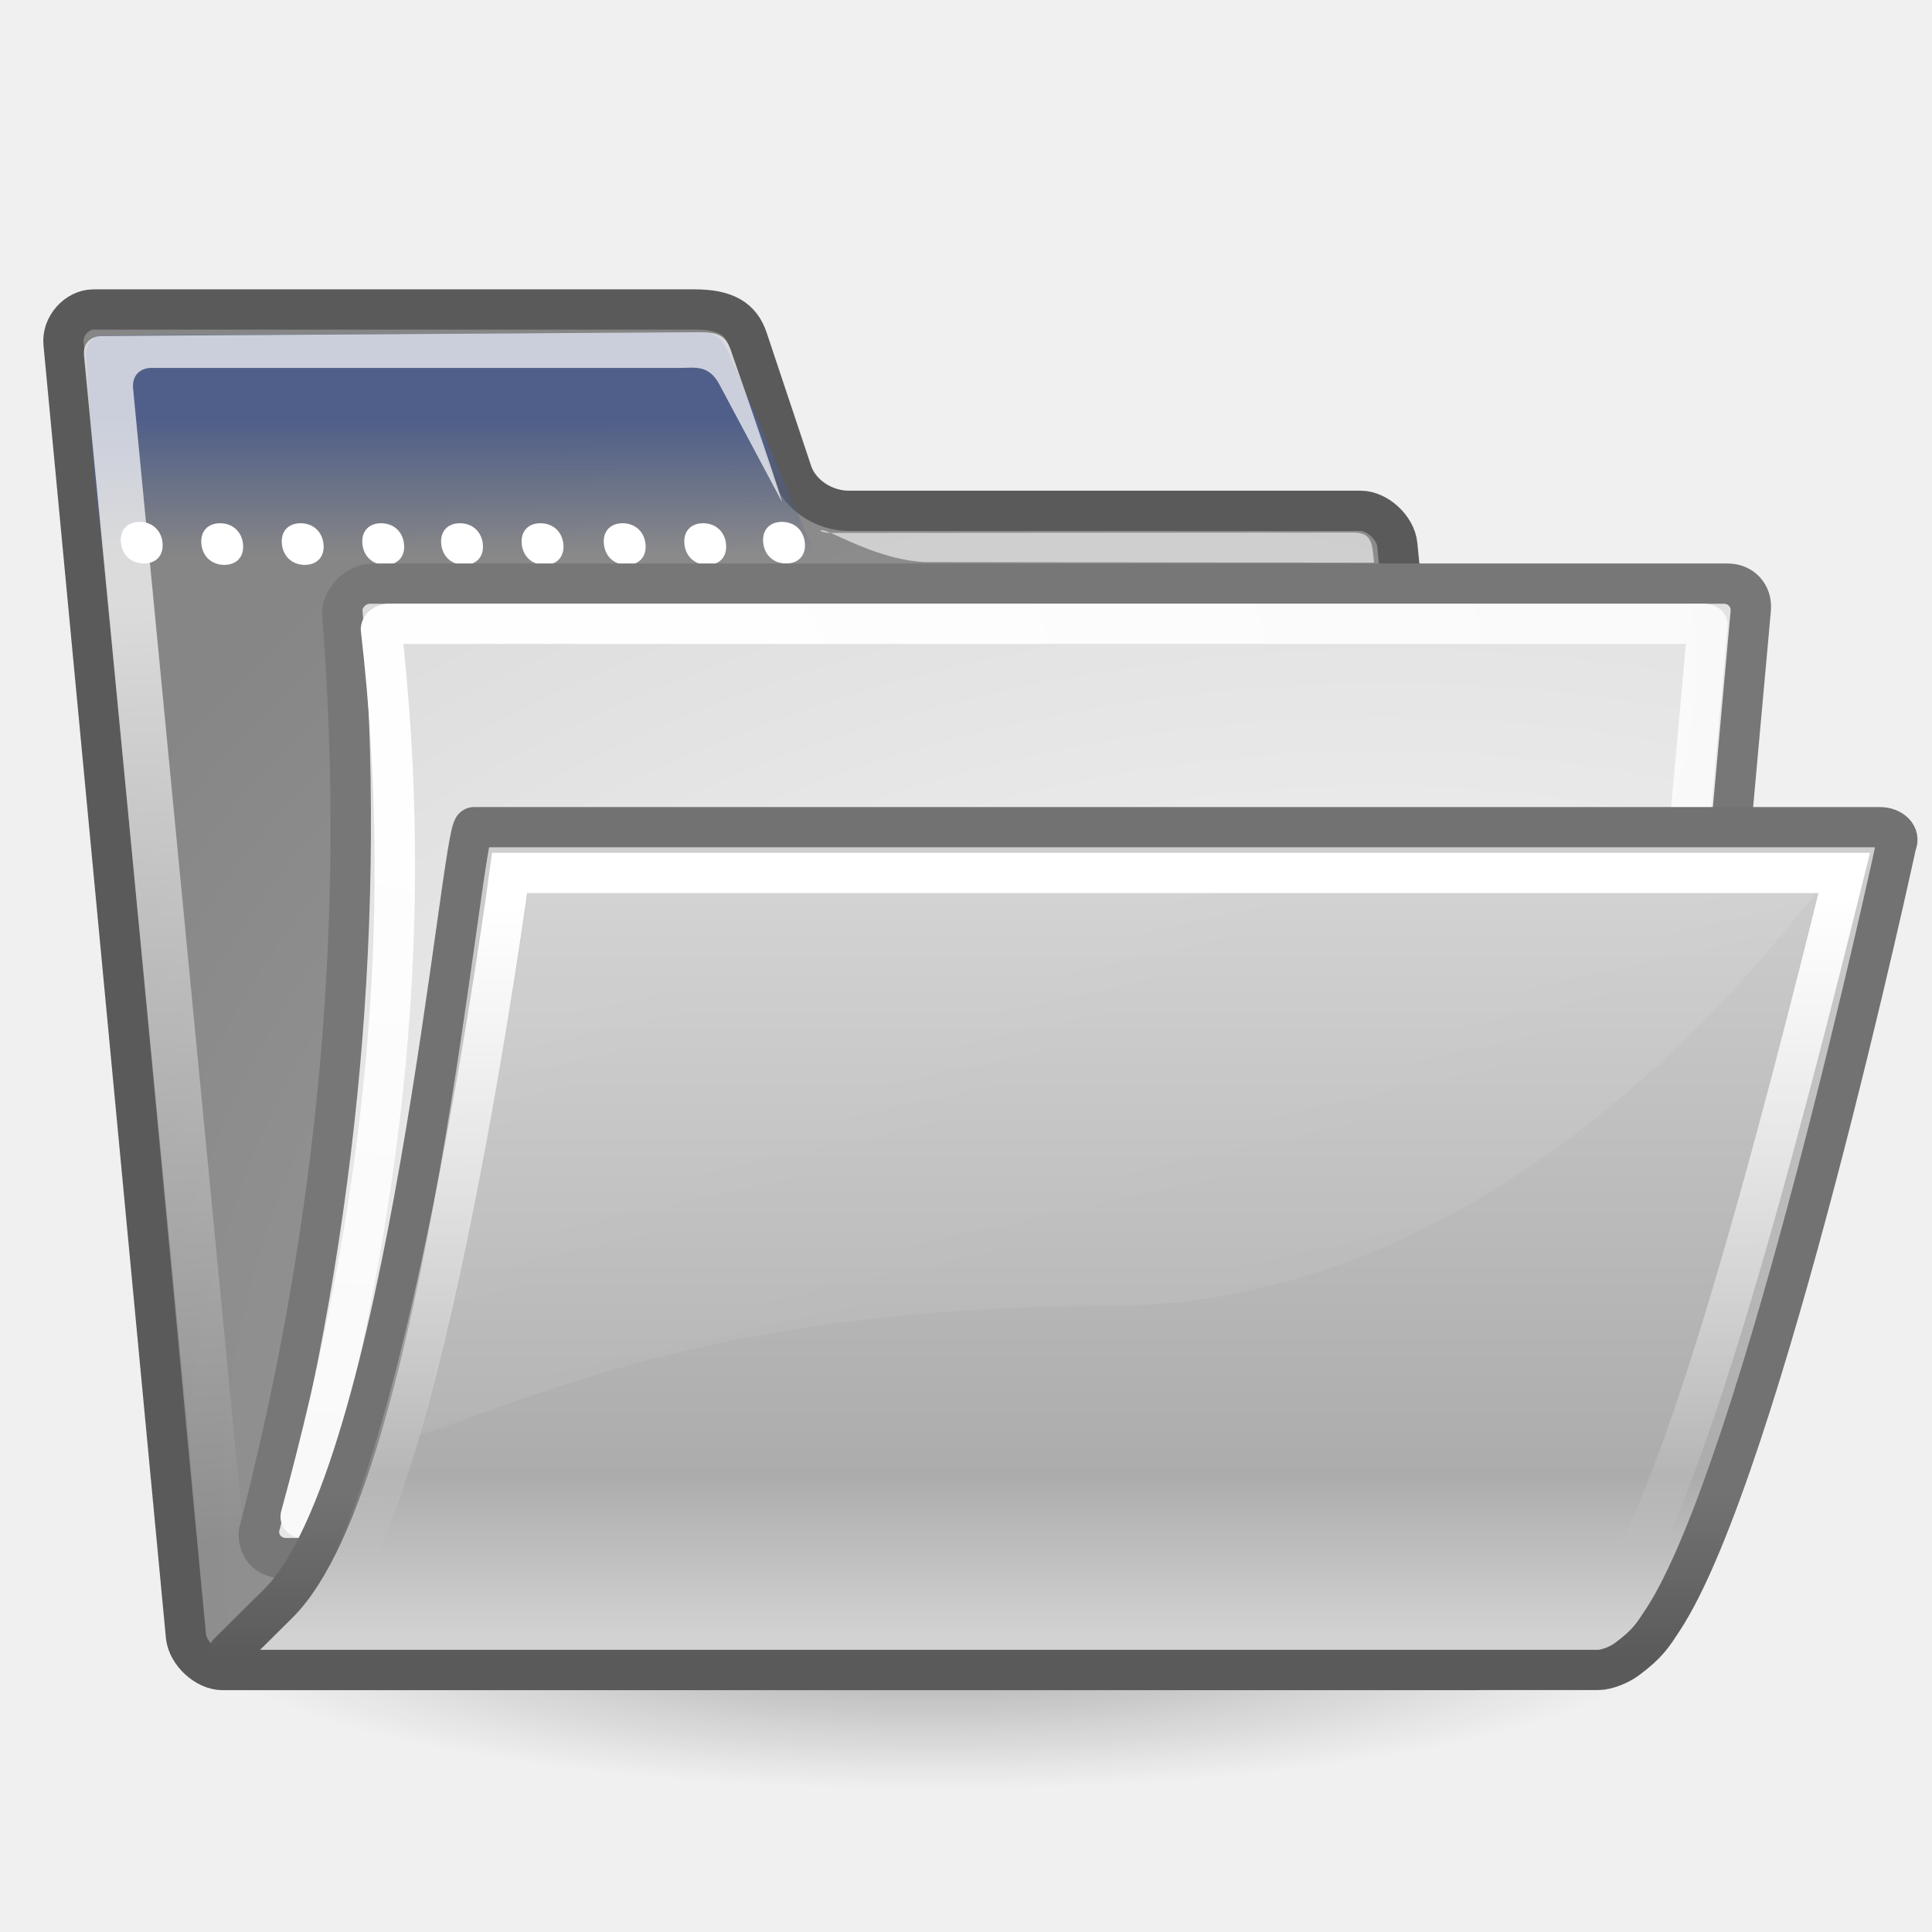
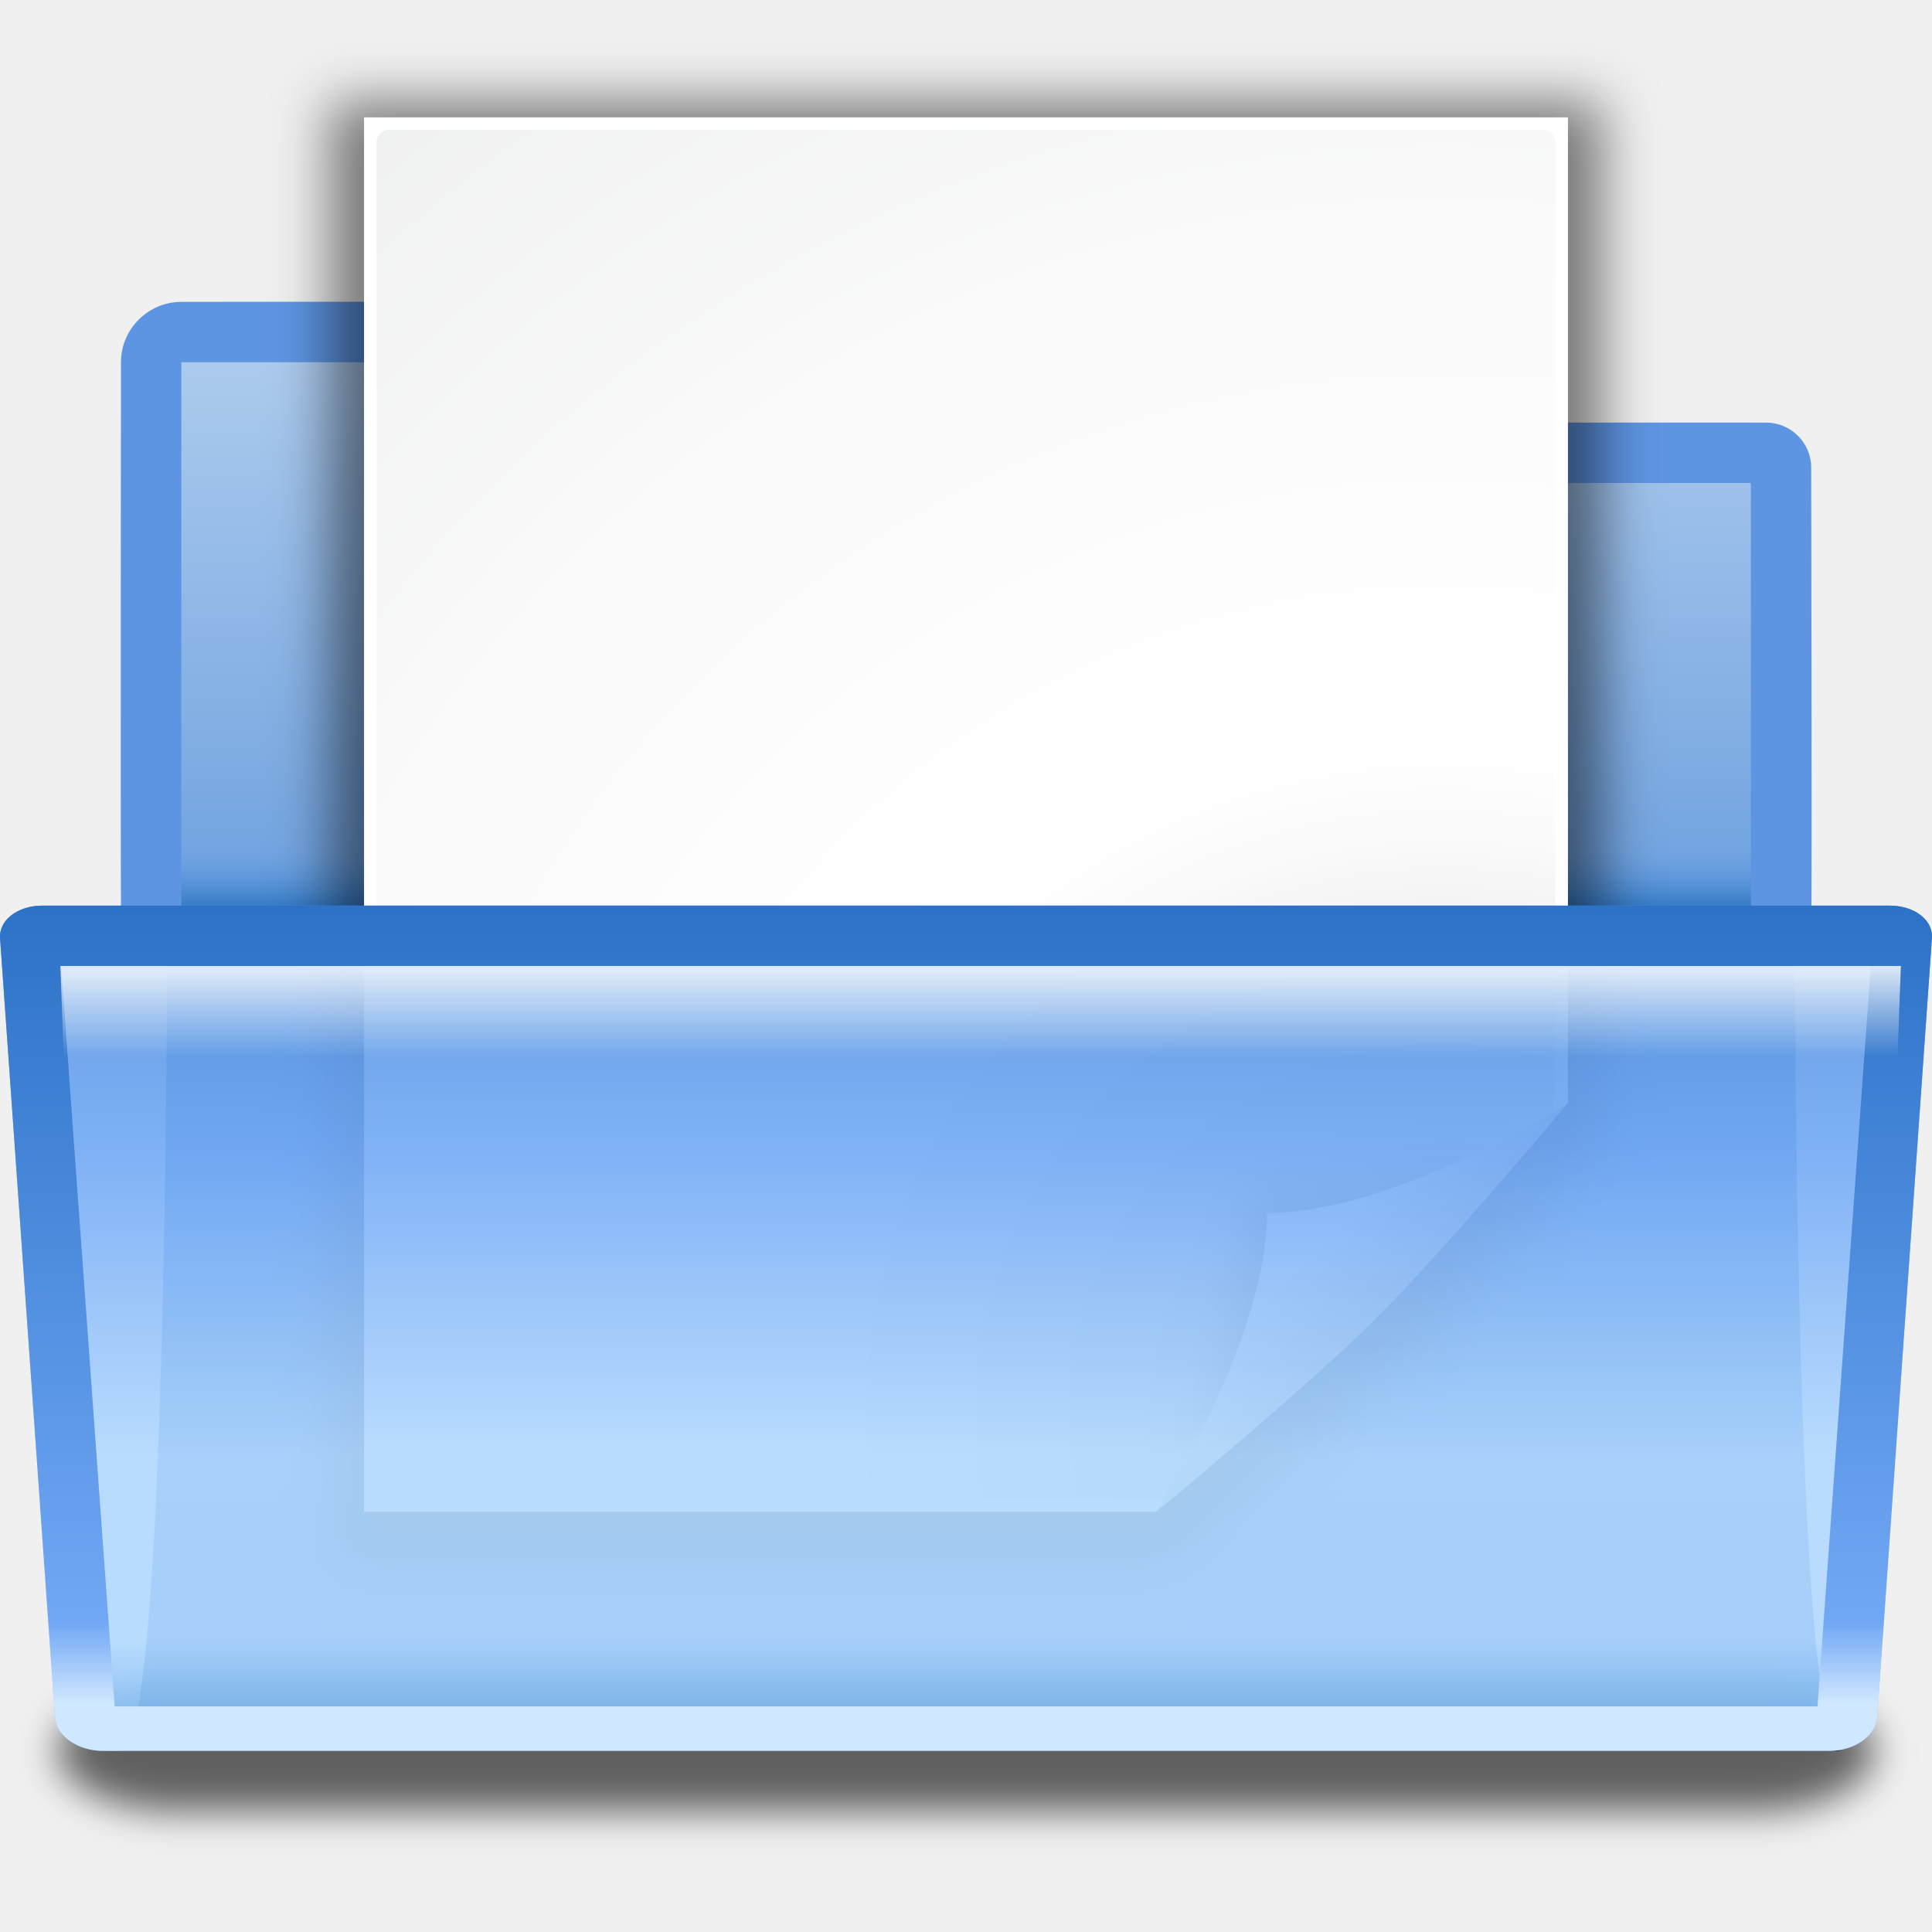
- <svg xmlns="http://www.w3.org/2000/svg" xmlns:xlink="http://www.w3.org/1999/xlink" width="48px" height="48px" id="svg97">
-   <defs id="defs3">
-     <linearGradient id="linearGradient2520">
-       <stop style="stop-color:#000000;stop-opacity:1;" offset="0" id="stop2522" />
-       <stop style="stop-color:#000000;stop-opacity:0;" offset="1" id="stop2524" />
+ <svg xmlns="http://www.w3.org/2000/svg" xmlns:xlink="http://www.w3.org/1999/xlink" version="1.0" width="128" height="128" id="svg2811">
+   <defs id="defs2813">
+     <linearGradient x1="122.744" y1="96.722" x2="122.392" y2="20.044" id="linearGradient2937" gradientUnits="userSpaceOnUse" gradientTransform="matrix(1.003381,0,0,1,-8.2378,8)">
+       <stop id="stop2939" style="stop-color:#72b4f4;stop-opacity:1" offset="0" />
+       <stop id="stop2941" style="stop-color:#b3d9ff;stop-opacity:1" offset="0.131" />
+       <stop id="stop2943" style="stop-color:#b3d9ff;stop-opacity:1" offset="0.346" />
+       <stop id="stop2945" style="stop-color:#71a8f5;stop-opacity:1" offset="0.72" />
+       <stop id="stop2947" style="stop-color:#508ed9;stop-opacity:1" offset="1" />
    </linearGradient>
-     <linearGradient id="linearGradient4301">
-       <stop id="stop4303" offset="0" style="stop-color:#5a5a5a;stop-opacity:1;" />
-       <stop id="stop4305" offset="1" style="stop-color:#727272;stop-opacity:1;" />
+     <linearGradient x1="-178" y1="-228.394" x2="-178" y2="-304.615" id="linearGradient2927" gradientUnits="userSpaceOnUse" gradientTransform="translate(242.0009,332.5)">
+       <stop id="stop2929" style="stop-color:#cfe7ff;stop-opacity:1" offset="0" />
+       <stop id="stop2931" style="stop-color:#71a8f5;stop-opacity:1" offset="0.1" />
+       <stop id="stop2933" style="stop-color:#2c72c7;stop-opacity:1" offset="1" />
    </linearGradient>
-     <linearGradient id="linearGradient4285">
-       <stop style="stop-color:#d2d2d2;stop-opacity:1;" offset="0" id="stop4287" />
-       <stop id="stop4291" offset="0.2" style="stop-color:#acacac;stop-opacity:1;" />
-       <stop style="stop-color:#cfcfcf;stop-opacity:1;" offset="1" id="stop4289" />
+     <linearGradient id="linearGradient2822">
+       <stop id="stop2824" style="stop-color:#ffffff;stop-opacity:1" offset="0" />
+       <stop id="stop2826" style="stop-color:#ffffff;stop-opacity:0" offset="1" />
    </linearGradient>
-     <linearGradient id="linearGradient4271">
-       <stop id="stop4273" offset="0" style="stop-color:#505f89;stop-opacity:1;" />
-       <stop id="stop4275" offset="1" style="stop-color:#505f89;stop-opacity:0;" />
+     <linearGradient x1="71.999" y1="14.258" x2="71.999" y2="19.958" id="XMLID_9_" gradientUnits="userSpaceOnUse" gradientTransform="matrix(1.00334,0,0,1,-8.237468,8)">
+       <stop id="stop46" style="stop-color:#71a8f5;stop-opacity:0" offset="0.25" />
+       <stop id="stop48" style="stop-color:#0057ae;stop-opacity:1" offset="1" />
    </linearGradient>
-     <linearGradient id="linearGradient148">
-       <stop style="stop-color:#ffffff;stop-opacity:0.134;" offset="0" id="stop149" />
-       <stop style="stop-color:#ffffff;stop-opacity:0.052;" offset="1" id="stop150" />
+     <filter id="filter2807" height="1.768" y="-0.384" width="1.051" x="-0.026">
+       <feGaussianBlur id="feGaussianBlur2809" stdDeviation="1.28" />
+     </filter>
+     <linearGradient x1="72.001" y1="96" x2="72.001" y2="0" id="XMLID_6_" gradientUnits="userSpaceOnUse" gradientTransform="translate(-6.999995,8)">
+       <stop id="stop7" style="stop-color:#00479e;stop-opacity:1" offset="0" />
+       <stop id="stop9" style="stop-color:#2c72c7;stop-opacity:1" offset="0.077" />
+       <stop id="stop11" style="stop-color:#6ea1df;stop-opacity:1" offset="0.586" />
+       <stop id="stop13" style="stop-color:#adcbee;stop-opacity:1" offset="0.965" />
    </linearGradient>
-     <linearGradient id="linearGradient335">
-       <stop style="stop-color:#ffffff;stop-opacity:1;" offset="0" id="stop336" />
-       <stop style="stop-color:#ffffff;stop-opacity:0;" offset="1" id="stop337" />
+     <linearGradient x1="122.744" y1="96" x2="122.744" y2="20" id="linearGradient3109" xlink:href="#linearGradient2937" gradientUnits="userSpaceOnUse" gradientTransform="matrix(1.003381,0,0,1,-8.2378,8)" />
+     <linearGradient x1="-168.992" y1="-300.5" x2="-168.992" y2="-296.484" id="linearGradient2923" xlink:href="#linearGradient2822" gradientUnits="userSpaceOnUse" gradientTransform="translate(242.0009,332.5)" />
+     <linearGradient x1="-178" y1="-228.5" x2="-178" y2="-304.615" id="linearGradient2925" xlink:href="#linearGradient2927" gradientUnits="userSpaceOnUse" gradientTransform="translate(242.0009,332.5)" />
+     <linearGradient xlink:href="#linearGradient2822" id="linearGradient2197" gradientUnits="userSpaceOnUse" gradientTransform="translate(242.0009,364.5)" x1="-168.992" y1="-300.5" x2="-168.992" y2="-296.484" />
+     <linearGradient xlink:href="#linearGradient2927" id="linearGradient2201" gradientUnits="userSpaceOnUse" gradientTransform="matrix(1,0,0,0.7368421,242.0009,284.3684)" x1="-178" y1="-228.5" x2="-178" y2="-304.615" />
+     <linearGradient xlink:href="#XMLID_9_" id="linearGradient2204" gradientUnits="userSpaceOnUse" gradientTransform="matrix(1.00334,0,0,1,-7.237468,40)" x1="71.999" y1="14.258" x2="71.999" y2="19.958" />
+     <linearGradient xlink:href="#linearGradient2937" id="linearGradient2207" gradientUnits="userSpaceOnUse" gradientTransform="matrix(1.003381,0,0,0.7368421,-8.2378,45.26316)" x1="122.744" y1="96" x2="122.744" y2="20" />
+     <linearGradient xlink:href="#XMLID_6_" id="linearGradient2212" gradientUnits="userSpaceOnUse" gradientTransform="translate(-6.999995,20)" x1="72.001" y1="96" x2="72.001" y2="0" />
+     <filter id="filter2770">
+       <feGaussianBlur id="feGaussianBlur2772" stdDeviation="2.079" />
+     </filter>
+     <linearGradient gradientUnits="userSpaceOnUse" y2="99.255" x2="91.229" y1="106.414" x1="98.617" id="linearGradient10213" xlink:href="#linearGradient10207" />
+     <radialGradient r="139.559" cy="112.305" cx="102" gradientTransform="matrix(1.295034,1.3831431e-7,-1.3627884e-7,1.294601,-30.09345,-33.11962)" gradientUnits="userSpaceOnUse" id="radialGradient9437" xlink:href="#XMLID_8_" fx="102" fy="112.305" />
+     <clipPath id="clipPath7084" clipPathUnits="userSpaceOnUse">
+       <path id="path7086" d="M 72,88 L 40,120 L 32,120 L 32,80 L 72,80 L 72,88 z" style="fill:#000000;fill-opacity:1;fill-rule:evenodd;stroke:none;stroke-width:1px;stroke-linecap:butt;stroke-linejoin:miter;stroke-opacity:1" />
+     </clipPath>
+     <filter id="filter6697" height="1.384" y="-0.192" width="1.384" x="-0.192">
+       <feGaussianBlur id="feGaussianBlur6699" stdDeviation="1.945" />
+     </filter>
+     <radialGradient gradientUnits="userSpaceOnUse" r="139.559" cy="112.305" cx="102" id="XMLID_8_">
+       <stop id="stop41" style="stop-color:#b7b8b9;stop-opacity:1;" offset="0" />
+       <stop id="stop47" style="stop-color:#ECECEC" offset="0.189" />
+       <stop id="stop49" style="stop-color:#FAFAFA" offset="0.257" />
+       <stop id="stop51" style="stop-color:#FFFFFF" offset="0.301" />
+       <stop id="stop53" style="stop-color:#FAFAFA" offset="0.531" />
+       <stop id="stop55" style="stop-color:#EBECEC" offset="0.845" />
+       <stop id="stop57" style="stop-color:#E1E2E3" offset="1" />
+     </radialGradient>
+     <linearGradient y2="96" x2="88" y1="104" x1="96" gradientUnits="userSpaceOnUse" id="XMLID_12_">
+       <stop id="stop83" style="stop-color:#888A85" offset="0" />
+       <stop id="stop85" style="stop-color:#8C8E89" offset="0.007" />
+       <stop id="stop87" style="stop-color:#ABACA9" offset="0.067" />
+       <stop id="stop89" style="stop-color:#C5C6C4" offset="0.135" />
+       <stop id="stop91" style="stop-color:#DBDBDA" offset="0.265" />
+       <stop id="stop93" style="stop-color:#EBEBEB" offset="0.376" />
+       <stop id="stop95" style="stop-color:#F7F7F6" offset="0.487" />
+       <stop id="stop97" style="stop-color:#FDFDFD" offset="0.632" />
+       <stop id="stop99" style="stop-color:#FFFFFF" offset="1" />
    </linearGradient>
-     <linearGradient id="linearGradient1789">
-       <stop style="stop-color:#a9a9a9;stop-opacity:1;" offset="0" id="stop1790" />
-       <stop style="stop-color:#868686;stop-opacity:1;" offset="1" id="stop1791" />
+     <linearGradient id="linearGradient10207">
+       <stop id="stop10209" offset="0" style="stop-color:#a2a2a2;stop-opacity:1;" />
+       <stop id="stop10211" offset="1" style="stop-color:#ffffff;stop-opacity:1;" />
    </linearGradient>
-     <linearGradient id="linearGradient137">
-       <stop style="stop-color:#ffffff;stop-opacity:0.701;" offset="0" id="stop138" />
-       <stop style="stop-color:#ffffff;stop-opacity:0;" offset="1" id="stop139" />
-     </linearGradient>
-     <linearGradient xlink:href="#linearGradient335" id="linearGradient155" gradientUnits="userSpaceOnUse" gradientTransform="matrix(1.421537,0,0,0.703464,0,2)" x1="19.116" y1="28.946" x2="19.427" y2="51.913" />
-     <linearGradient xlink:href="#linearGradient148" id="linearGradient156" gradientUnits="userSpaceOnUse" gradientTransform="matrix(1.535299,0,0,0.651339,3.451418,4.448)" x1="14.899" y1="27.06" x2="22.715" y2="41.837" />
-     <linearGradient xlink:href="#linearGradient4285" id="linearGradient157" gradientUnits="userSpaceOnUse" gradientTransform="matrix(1.273077,0,0,0.802872,0,1.600978)" x1="22.06" y1="48.602" x2="22.06" y2="23.948" />
-     <linearGradient xlink:href="#linearGradient137" id="linearGradient158" gradientUnits="userSpaceOnUse" gradientTransform="matrix(1.462696,0,6.907908e-2,0.683669,0,2)" x1="5.266" y1="18.726" x2="8.212" y2="52.626" />
-     <radialGradient xlink:href="#linearGradient1789" id="radialGradient159" gradientUnits="userSpaceOnUse" gradientTransform="matrix(1.015635,0,0.103105,1.000512,0,1.916306)" cx="26.107" cy="38.195" fx="26.107" fy="38.195" r="32.26" />
-     <linearGradient gradientUnits="userSpaceOnUse" y2="11.792" x2="10.789" y1="8.433" x1="10.789" id="linearGradient4277" xlink:href="#linearGradient4271" gradientTransform="translate(0,2)" />
-     <linearGradient gradientUnits="userSpaceOnUse" y2="34.779" x2="16.55" y1="38.783" x1="16.55" id="linearGradient4309" xlink:href="#linearGradient4301" gradientTransform="matrix(1,0,0,1.022118,0,1.600978)" />
-     <linearGradient id="linearGradient259">
-       <stop id="stop260" offset="0" style="stop-color:#fafafa;stop-opacity:1;" />
-       <stop id="stop261" offset="1" style="stop-color:#bbbbbb;stop-opacity:1;" />
-     </linearGradient>
-     <linearGradient id="linearGradient269">
-       <stop id="stop270" offset="0" style="stop-color:#757575;stop-opacity:1;" />
-       <stop id="stop271" offset="1" style="stop-color:#4c4c4c;stop-opacity:1;" />
-     </linearGradient>
-     <linearGradient id="linearGradient15662">
-       <stop id="stop15664" offset="0" style="stop-color:#ffffff;stop-opacity:1;" />
-       <stop id="stop15666" offset="1" style="stop-color:#f8f8f8;stop-opacity:1;" />
-     </linearGradient>
-     <radialGradient xlink:href="#linearGradient259" id="radialGradient1725" gradientUnits="userSpaceOnUse" gradientTransform="matrix(0.963839,0,0,0.615965,-1.12482,11.33868)" cx="33.967" cy="35.737" fx="33.967" fy="35.737" r="86.708" />
-     <radialGradient xlink:href="#linearGradient15662" id="radialGradient1729" gradientUnits="userSpaceOnUse" gradientTransform="matrix(0.973648,0,0,0.589302,2.166331,12.24741)" cx="8.144" cy="7.268" fx="8.144" fy="7.268" r="38.159" />
-     <radialGradient xlink:href="#linearGradient2520" id="radialGradient2526" cx="23.246" cy="41.813" fx="23.246" fy="41.813" r="18.296" gradientTransform="matrix(1,0,0,0.21256,0,32.92507)" gradientUnits="userSpaceOnUse" />
+     <linearGradient xlink:href="#linearGradient2822" id="linearGradient3385" gradientUnits="userSpaceOnUse" gradientTransform="matrix(1.017205,0,0,1.5,246.0323,514.75)" x1="-168.992" y1="-300.5" x2="-168.992" y2="-296.484" />
+     <linearGradient xlink:href="#linearGradient2927" id="linearGradient3387" gradientUnits="userSpaceOnUse" gradientTransform="matrix(1,0,0,0.7368421,242.0009,284.3684)" x1="-178" y1="-232.85" x2="-178" y2="-304.615" />
  </defs>
-   <g id="layer1" />
-   <g id="layer3">
-     <path style="opacity:0.318;color:#000000;fill:url(#radialGradient2526);fill-opacity:1;fill-rule:nonzero;stroke:none;stroke-width:1;stroke-linecap:butt;stroke-linejoin:miter;marker:none;marker-start:none;marker-mid:none;marker-end:none;stroke-miterlimit:4;stroke-dasharray:none;stroke-dashoffset:0;stroke-opacity:1;visibility:visible;display:block;overflow:visible" id="path1645" d="M 41.543 41.813 A 18.296 3.889 0 1 1  4.95,41.813 A 18.296 3.889 0 1 1  41.543 41.813 z" transform="translate(0,-1.237439)" />
-     <path style="color:#000000;fill:url(#radialGradient159);fill-opacity:1;fill-rule:nonzero;stroke:#5a5a5a;stroke-width:1;stroke-linecap:round;stroke-linejoin:round;marker:none;marker-start:none;marker-mid:none;marker-end:none;stroke-miterlimit:4;stroke-dashoffset:0;stroke-opacity:1;visibility:visible;display:inline;overflow:visible" id="path2375" d="M 4.62,40.651 C 4.662,41.071 5.117,41.492 5.531,41.492 L 36.667,41.492 C 37.081,41.492 37.453,41.071 37.411,40.651 L 34.715,13.532 C 34.673,13.111 34.217,12.691 33.803,12.691 L 21.08,12.691 C 20.49,12.691 19.871,12.311 19.677,11.73 L 18.574,8.425 C 18.405,7.917 18.027,7.689 17.26,7.689 L 2.322,7.689 C 1.909,7.689 1.537,8.109 1.578,8.53 L 4.62,40.651 z " />
-     <path style="color:#000000;fill:url(#linearGradient4277);fill-opacity:1;fill-rule:nonzero;stroke:none;stroke-width:1.153;stroke-linecap:butt;stroke-linejoin:miter;marker:none;marker-start:none;marker-mid:none;marker-end:none;stroke-miterlimit:4;stroke-dashoffset:0;stroke-opacity:1;visibility:visible;display:inline;overflow:visible;font-family:Bitstream Vera Sans" d="M 20.238,13.737 L 18.13,8.827 C 17.885,8.254 17.709,8.262 17.165,8.264 L 2.605,8.336 C 2.295,8.336 2.109,8.543 2.14,8.854 L 2.47,13.841" id="path2378" />
-     <path id="path2380" d="M 6.172,40.419 C 6.203,40.729 6.017,40.936 5.696,40.832 L 5.696,40.832 C 5.376,40.729 5.148,40.522 5.116,40.212 L 2.087,8.845 C 2.056,8.534 2.243,8.347 2.554,8.347 L 17.304,8.255 C 17.835,8.252 18.043,8.309 18.183,8.773 C 18.183,8.773 19.269,11.885 19.43,12.471 L 17.874,9.554 C 17.609,9.056 17.275,9.14 16.901,9.14 L 3.772,9.14 C 3.461,9.14 3.275,9.347 3.307,9.657 L 6.286,40.522 L 6.172,40.419 z " style="color:#000000;fill:url(#linearGradient158);fill-opacity:1;fill-rule:nonzero;stroke:none;stroke-width:1.173;stroke-linecap:butt;stroke-linejoin:miter;marker:none;marker-start:none;marker-mid:none;marker-end:none;stroke-miterlimit:4;stroke-dashoffset:0;stroke-opacity:1;visibility:visible;display:block;overflow:visible" />
-     <g transform="matrix(1.034424,0,0.10452,1.034424,-10.03248,4.631914)" id="g2381" style="fill:#ffffff;fill-opacity:0.58;fill-rule:nonzero;stroke:#000000;stroke-miterlimit:4;display:block">
-       <path id="path2382" d="M 41.786,9.036 C 41.795,8.562 41.801,8.312 41.362,8.312 L 28.807,8.321 C 28.507,8.321 28.482,8.178 28.807,8.321 C 29.131,8.464 30.054,8.979 30.989,9.022 C 30.989,9.022 41.786,9.038 41.786,9.036 z " style="stroke:none" />
-     </g>
-     <g transform="matrix(1.034424,0,0.10452,1.034424,-10.07074,5.474385)" id="g2383" style="color:#000000;fill:#ffffff;fill-opacity:1;fill-rule:nonzero;stroke:none;stroke-width:0.97;stroke-linecap:butt;stroke-linejoin:miter;marker:none;marker-start:none;marker-mid:none;marker-end:none;stroke-miterlimit:4;stroke-dashoffset:0;stroke-opacity:1;visibility:visible;display:inline;overflow:visible">
-       <g id="g2384" style="color:#000000;marker:none;marker-start:none;marker-mid:none;marker-end:none;stroke-dashoffset:0;visibility:visible;display:inline;overflow:visible">
-         <path id="path2386" d="M 12.857,7.742 C 12.857,8.042 12.657,8.242 12.357,8.242 C 12.057,8.242 11.857,8.042 11.857,7.742 C 11.857,7.442 12.057,7.242 12.357,7.242 C 12.657,7.242 12.857,7.442 12.857,7.742 z " style="color:#000000;marker:none;marker-start:none;marker-mid:none;marker-end:none;stroke-dashoffset:0;visibility:visible;display:inline;overflow:visible" />
-         <path id="path2387" d="M 14.787,7.775 C 14.787,8.075 14.587,8.275 14.287,8.275 C 13.987,8.275 13.787,8.075 13.787,7.775 C 13.787,7.475 13.987,7.275 14.287,7.275 C 14.587,7.275 14.787,7.475 14.787,7.775 z " style="color:#000000;marker:none;marker-start:none;marker-mid:none;marker-end:none;stroke-dashoffset:0;visibility:visible;display:inline;overflow:visible" />
-         <path id="path2388" d="M 16.72,7.775 C 16.72,8.075 16.52,8.275 16.22,8.275 C 15.92,8.275 15.72,8.075 15.72,7.775 C 15.72,7.475 15.92,7.275 16.22,7.275 C 16.52,7.275 16.72,7.475 16.72,7.775 z " style="color:#000000;marker:none;marker-start:none;marker-mid:none;marker-end:none;stroke-dashoffset:0;visibility:visible;display:inline;overflow:visible" />
-         <path id="path2389" d="M 18.654,7.775 C 18.654,8.075 18.454,8.275 18.154,8.275 C 17.854,8.275 17.654,8.075 17.654,7.775 C 17.654,7.475 17.854,7.275 18.154,7.275 C 18.454,7.275 18.654,7.475 18.654,7.775 z " style="color:#000000;marker:none;marker-start:none;marker-mid:none;marker-end:none;stroke-dashoffset:0;visibility:visible;display:inline;overflow:visible" />
-         <path id="path2390" d="M 20.547,7.775 C 20.547,8.075 20.347,8.275 20.047,8.275 C 19.747,8.275 19.547,8.075 19.547,7.775 C 19.547,7.475 19.747,7.275 20.047,7.275 C 20.347,7.275 20.547,7.475 20.547,7.775 z " style="color:#000000;marker:none;marker-start:none;marker-mid:none;marker-end:none;stroke-dashoffset:0;visibility:visible;display:inline;overflow:visible" />
-         <path id="path2391" d="M 22.481,7.775 C 22.481,8.075 22.281,8.275 21.981,8.275 C 21.681,8.275 21.481,8.075 21.481,7.775 C 21.481,7.475 21.681,7.275 21.981,7.275 C 22.281,7.275 22.481,7.475 22.481,7.775 z " style="color:#000000;marker:none;marker-start:none;marker-mid:none;marker-end:none;stroke-dashoffset:0;visibility:visible;display:inline;overflow:visible" />
-         <path id="path2392" d="M 24.454,7.775 C 24.454,8.075 24.254,8.275 23.954,8.275 C 23.654,8.275 23.454,8.075 23.454,7.775 C 23.454,7.475 23.654,7.275 23.954,7.275 C 24.254,7.275 24.454,7.475 24.454,7.775 z " style="color:#000000;marker:none;marker-start:none;marker-mid:none;marker-end:none;stroke-dashoffset:0;visibility:visible;display:inline;overflow:visible" />
-         <path id="path2393" d="M 26.388,7.775 C 26.388,8.075 26.188,8.275 25.888,8.275 C 25.588,8.275 25.388,8.075 25.388,7.775 C 25.388,7.475 25.588,7.275 25.888,7.275 C 26.188,7.275 26.388,7.475 26.388,7.775 z " style="color:#000000;marker:none;marker-start:none;marker-mid:none;marker-end:none;stroke-dashoffset:0;visibility:visible;display:inline;overflow:visible" />
-         <path id="path2394" d="M 28.284,7.742 C 28.284,8.042 28.084,8.242 27.784,8.242 C 27.484,8.242 27.284,8.042 27.284,7.742 C 27.284,7.442 27.484,7.242 27.784,7.242 C 28.084,7.242 28.284,7.442 28.284,7.742 z " style="color:#000000;marker:none;marker-start:none;marker-mid:none;marker-end:none;stroke-dashoffset:0;visibility:visible;display:inline;overflow:visible" />
-       </g>
-     </g>
-     <g id="g1713" transform="matrix(1,0,-9.045776e-2,1,4.281224,1.003967)">
-       <path style="color:#000000;fill:url(#radialGradient1725);fill-opacity:1;fill-rule:nonzero;stroke:#777777;stroke-width:1;stroke-linecap:round;stroke-linejoin:round;marker:none;marker-start:none;marker-mid:none;marker-end:none;stroke-miterlimit:4;stroke-dashoffset:0;stroke-opacity:1;visibility:visible;display:block;overflow:visible" d="M 6.182,13.496 L 39.818,13.496 C 40.195,13.496 40.498,13.799 40.498,14.176 L 40.498,37.026 C 40.498,37.403 40.195,37.706 39.818,37.706 L 6.182,37.706 C 5.805,37.706 5.502,37.403 5.502,37.026 C 6.792,29.337 6.792,21.721 5.502,14.176 C 5.502,13.799 5.805,13.496 6.182,13.496 z " id="rect15391" />
-       <path style="color:#000000;fill:none;fill-opacity:1;fill-rule:nonzero;stroke:url(#radialGradient1729);stroke-width:1;stroke-linecap:round;stroke-linejoin:round;marker:none;marker-start:none;marker-mid:none;marker-end:none;stroke-miterlimit:4;stroke-dashoffset:0;stroke-opacity:1;visibility:visible;display:block;overflow:visible" d="M 6.653,14.494 L 39.311,14.494 C 39.394,14.494 39.461,14.532 39.461,14.579 L 39.461,36.632 C 39.461,36.679 39.394,36.717 39.311,36.717 L 6.653,36.717 C 6.57,36.717 6.503,36.679 6.503,36.632 C 7.911,28.921 8.015,21.93 6.503,14.579 C 6.503,14.532 6.57,14.494 6.653,14.494 z " id="rect15660" />
-     </g>
-     <path id="path2401" d="M 5.779,41.066 C 5.882,41.277 6.089,41.489 6.399,41.489 L 39.708,41.489 C 39.915,41.489 40.229,41.363 40.416,41.225 C 40.946,40.833 41.071,40.612 41.309,40.251 C 43.757,36.536 47.114,20.974 47.114,20.974 C 47.217,20.763 47.01,20.551 46.7,20.551 L 11.776,20.551 C 11.466,20.551 10.12,36.659 6.913,39.838 L 5.675,41.066 L 5.779,41.066 z " style="color:#000000;fill:url(#linearGradient157);fill-opacity:1;fill-rule:nonzero;stroke:url(#linearGradient4309);stroke-width:1;stroke-linecap:round;stroke-linejoin:round;marker:none;marker-start:none;marker-mid:none;marker-end:none;stroke-miterlimit:4;stroke-dashoffset:0;stroke-opacity:1;visibility:visible;display:block;overflow:visible" />
-     <path id="path323" d="M 13.134,22.139 C 12.362,27.129 11.633,31.148 10.418,35.653 C 12.805,34.945 17.535,32.448 27.535,32.448 C 37.535,32.448 44.258,23.199 45.186,22.094 L 13.134,22.139 z " style="fill:url(#linearGradient156);fill-opacity:1;fill-rule:evenodd;stroke:none;stroke-width:1px;stroke-linecap:butt;stroke-linejoin:miter;stroke-opacity:1" />
-     <path style="color:#000000;fill:none;fill-opacity:1;fill-rule:evenodd;stroke:url(#linearGradient155);stroke-width:1px;stroke-linecap:round;stroke-linejoin:miter;marker:none;marker-start:none;marker-mid:none;marker-end:none;stroke-miterlimit:4;stroke-dashoffset:0;stroke-opacity:1;visibility:visible;display:inline;overflow:visible" d="M 45.82,21.688 L 12.662,21.688 C 12.662,21.688 10.514,37.707 7.939,39.928 C 16.06,39.928 39.511,39.879 39.53,39.879 C 41.282,39.879 44.438,27.243 45.82,21.688 z " id="path324" />
+   <path style="fill:url(#linearGradient2212)" id="path15" d="M 118.983,31 C 118.992,29.35 117.65,28 116,28 L 40.961,28 C 40.961,28 32.061,20 30.961,20 L 15,20 C 12.8,20 11,21.8 11,24 L 11,31 C 11,31 12,116 8,116 L 122,116 C 118,116 118.983,31 118.983,31 z " />
+   <g style="opacity:0.6;filter:url(#filter2807)" id="g17" transform="matrix(1.00334,0,0,1,-8.237468,20)">
+     <path id="path19" d="M 132,96 C 132,98.2 128.4,100 124,100 L 20,100 C 15.6,100 12,98.2 12,96 C 12,93.8 15.6,92 20,92 L 124,92 C 128.4,92 132,93.8 132,96 z " />
  </g>
-   <g id="layer2" />
+   <path style="opacity:0.5;fill:url(#linearGradient2204)" id="path50" d="M 10.885,54 C 10.894,55.75 10.903,57.755 10.911,60 L 119.095,60 C 119.104,57.755 119.113,55.75 119.121,54 L 10.885,54 z " />
+   <path style="fill:#5e95e3;fill-opacity:1" id="path2896" d="M 119.997,31 C 120.006,29.35 118.664,28 117.014,28 L 42.975,28 L 36.389,21.414 C 35.611,20.636 34.075,20 32.975,20 L 12.014,20 C 9.814,20 8.014,21.8 8.014,24 C 8.014,24 7.982,54.499 8.014,60.031 L 12.014,60.031 C 12.014,53.222 12.014,24 12.014,24 L 32.901,23.997 C 33.083,24.019 33.47,24.179 33.56,24.243 L 41.318,32 C 41.318,32 114.027,32 115.999,32 C 115.999,32.435 116,56.4 116.002,60.031 L 120.014,60.031 C 120.045,54.499 119.997,31 119.997,31 z " />
+   <g id="layer1" transform="matrix(0.8308491,-8.682967e-8,8.7461072e-8,0.824851,10.82565,1.177791)">
+     <path transform="matrix(1.057571,0,0,1.054051,-3.68456,-1.746908)" id="path7865" d="M 16,8 L 16,120 C 16,120 79.156,120 79.156,120 L 79.188,120 C 79.188,120 91.094,110.094 96.594,104.594 C 102.094,99.094 112,87.188 112,87.188 L 112,87.156 L 112,8 L 16,8 z " style="opacity:0.5;fill:#000000;fill-opacity:1;filter:url(#filter2770)" />
+     <path id="path34" d="M 16,8 L 16,120 C 16,120 79.146,120 79.146,120 L 112,87.146 L 112,8 L 16,8 z " style="fill:#ffffff;fill-opacity:1" />
+     <path id="path59" d="M 18,9 C 17.449,9 17,9.449 17,10 L 17,117.964 C 17,118.515 17.449,118.963 18,118.963 L 77.172,118.963 C 77.435,118.963 79.935,119.081 80.121,118.894 L 110.707,88.094 C 110.894,87.907 111,85.409 111,85.147 L 111,10 C 111,9.449 110.552,9 110,9 L 18,9 z " style="fill:url(#radialGradient9437);fill-opacity:1" />
+     <path transform="translate(40,0)" clip-path="url(#clipPath7084)" style="opacity:0.4;fill:#000000;fill-opacity:1;filter:url(#filter6697)" id="path5540" d="M 41.88,115.982 C 41.88,115.982 66.189,91.673 66.189,91.673 C 66.189,91.673 56.836,94.586 46.586,94.586 C 46.586,104.836 41.88,115.982 41.88,115.982 z " />
+     <path d="M 79.172,120 C 79.172,120 91.086,110.086 96.586,104.586 C 102.086,99.086 112,87.172 112,87.172 C 112,87.172 98.25,96 88,96 C 88,106.25 79.172,120 79.172,120 z " id="path14523" style="fill:url(#linearGradient10213);fill-opacity:1" />
+   </g>
+   <path style="opacity:0.9;fill:url(#linearGradient2207);fill-opacity:1" id="path30" d="M 124.366,113.792 C 124.28,115.007 122.854,116 121.198,116 L 6.813,116 C 5.157,116 3.732,115.007 3.644,113.792 L 0.008,62.205 C -0.112,60.993 1.144,60 2.799,60 L 125.212,60 C 126.867,60 128.118,60.992 127.991,62.204 L 124.366,113.792 z " />
+   <path style="fill:url(#linearGradient3387)" id="path2894" d="M 125.213,60 L 2.8,60 C 1.145,60 -0.112,60.993 0.008,62.205 L 3.644,113.792 C 3.731,115.007 5.157,116 6.813,116 L 121.198,116 C 122.854,116 124.28,115.007 124.366,113.792 L 127.991,62.204 C 128.119,60.992 126.868,60 125.213,60 z M 120.414,113.053 C 118.875,113.053 9.135,113.053 7.598,113.053 C 7.23,107.837 4.523,70.628 4.066,64.149 C 6.519,64.149 121.458,64.149 123.935,64.149 C 123.814,65.859 120.493,111.928 120.414,113.053 z " />
+   <path style="fill:url(#linearGradient3385);fill-opacity:1;opacity:0.835" id="path2908" d="M 4,64 C 4.027,64.776 4.18,68.801 4.223,70 C 7.124,70 122.789,70 125.715,70 C 125.743,69.191 125.93,64.205 125.938,64 C 123.418,64 6.495,64 4,64 z " />
</svg>
